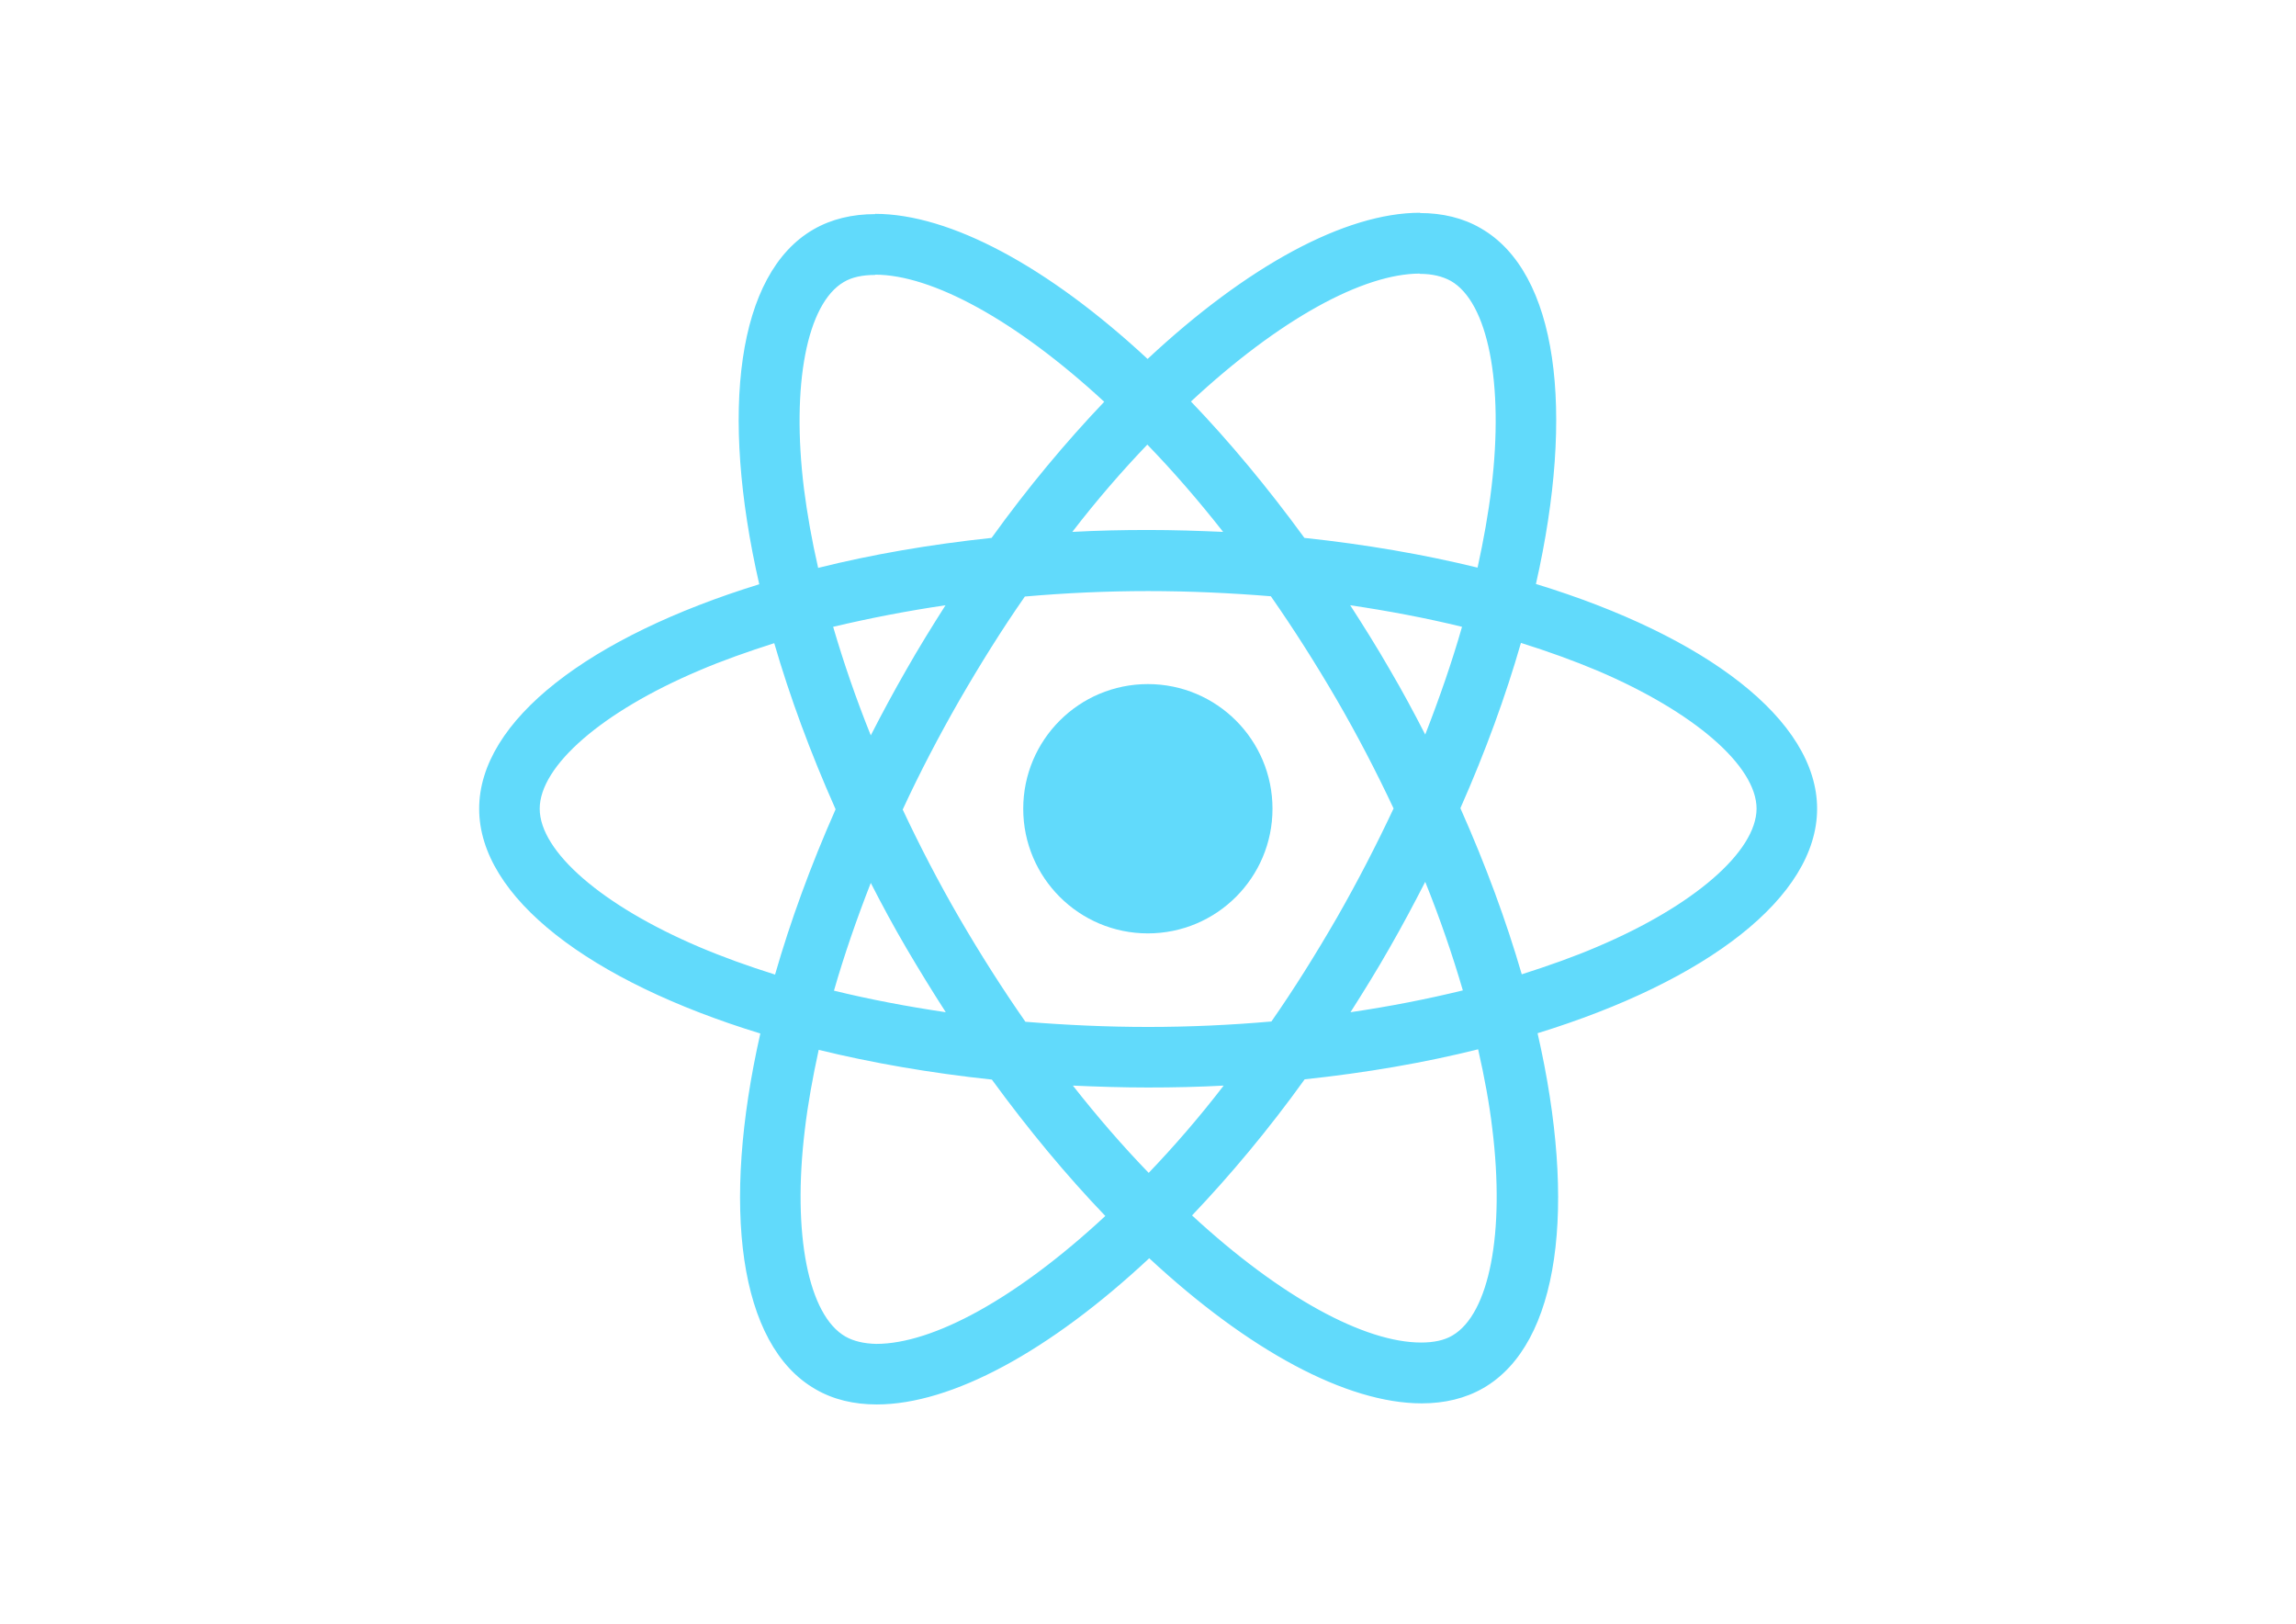
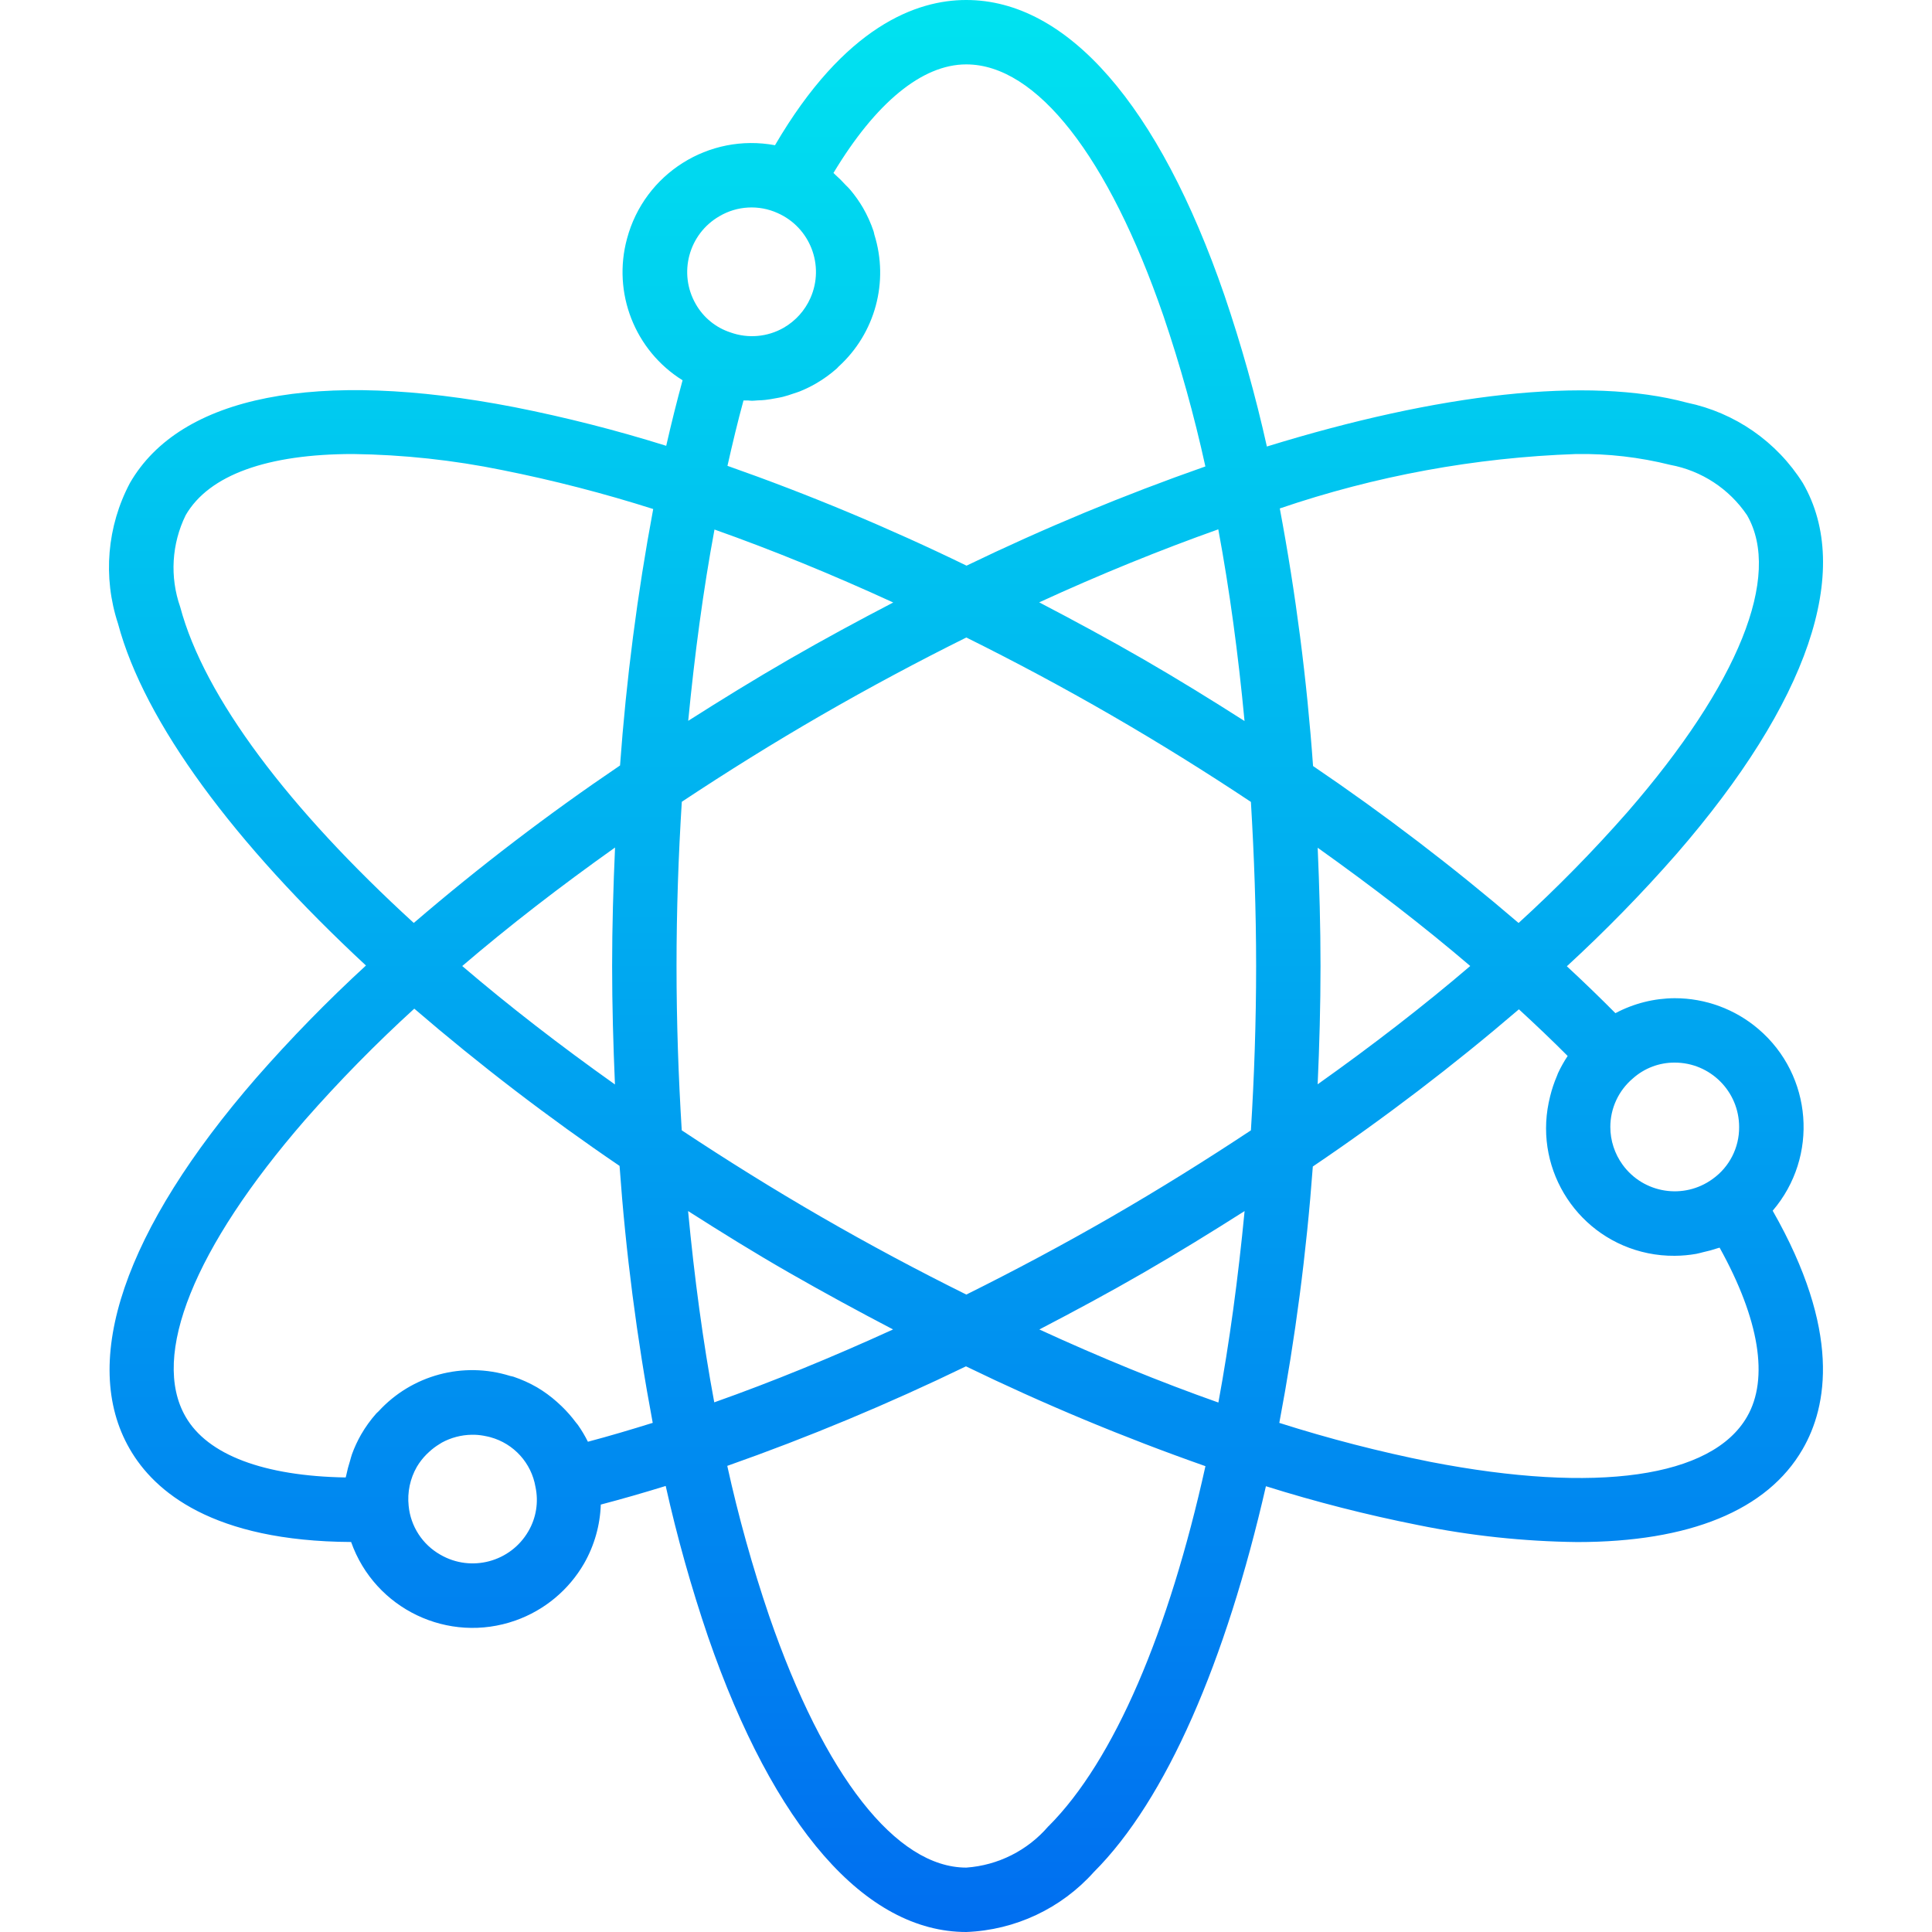
- <svg xmlns="http://www.w3.org/2000/svg" viewBox="0 0 841.9 595.3">
-   <g fill="#61dafb">
-     <path d="m666.3 296.5c0-32.5-40.7-63.3-103.1-82.4 14.4-63.6 8-114.2-20.2-130.4-6.5-3.8-14.1-5.6-22.4-5.6v22.3c4.6 0 8.3.9 11.4 2.6 13.6 7.8 19.5 37.5 14.9 75.7-1.1 9.4-2.9 19.3-5.1 29.4-19.6-4.8-41-8.5-63.5-10.9-13.5-18.5-27.5-35.3-41.6-50 32.6-30.3 63.2-46.9 84-46.9v-22.3c-27.5 0-63.5 19.6-99.9 53.6-36.4-33.8-72.4-53.2-99.9-53.2v22.3c20.7 0 51.4 16.5 84 46.6-14 14.7-28 31.4-41.3 49.9-22.6 2.4-44 6.1-63.6 11-2.3-10-4-19.7-5.2-29-4.7-38.2 1.1-67.9 14.6-75.8 3-1.8 6.9-2.6 11.5-2.6v-22.3c-8.4 0-16 1.8-22.6 5.6-28.1 16.2-34.4 66.7-19.9 130.1-62.2 19.2-102.7 49.9-102.7 82.3 0 32.5 40.7 63.3 103.1 82.4-14.4 63.6-8 114.2 20.2 130.4 6.5 3.8 14.1 5.6 22.5 5.6 27.5 0 63.5-19.6 99.9-53.6 36.4 33.8 72.4 53.2 99.9 53.2 8.4 0 16-1.8 22.6-5.6 28.1-16.2 34.4-66.7 19.9-130.1 62-19.1 102.5-49.9 102.5-82.3zm-130.2-66.7c-3.7 12.9-8.3 26.2-13.5 39.5-4.1-8-8.4-16-13.1-24-4.6-8-9.5-15.8-14.4-23.4 14.2 2.1 27.9 4.7 41 7.9zm-45.8 106.5c-7.8 13.5-15.8 26.3-24.1 38.2-14.9 1.3-30 2-45.2 2-15.1 0-30.2-.7-45-1.9-8.3-11.9-16.4-24.6-24.2-38-7.6-13.1-14.5-26.4-20.8-39.8 6.2-13.4 13.2-26.8 20.7-39.9 7.8-13.5 15.8-26.3 24.1-38.2 14.9-1.3 30-2 45.2-2 15.1 0 30.2.7 45 1.9 8.3 11.9 16.4 24.6 24.2 38 7.6 13.1 14.5 26.4 20.8 39.8-6.3 13.4-13.2 26.8-20.7 39.9zm32.3-13c5.4 13.4 10 26.8 13.8 39.8-13.1 3.2-26.9 5.9-41.2 8 4.9-7.7 9.8-15.6 14.4-23.7 4.6-8 8.9-16.1 13-24.1zm-101.4 106.7c-9.3-9.6-18.6-20.3-27.8-32 9 .4 18.2.7 27.5.7 9.4 0 18.7-.2 27.8-.7-9 11.7-18.3 22.4-27.5 32zm-74.4-58.9c-14.2-2.1-27.9-4.7-41-7.9 3.7-12.9 8.3-26.2 13.5-39.5 4.1 8 8.4 16 13.1 24s9.5 15.8 14.4 23.4zm73.9-208.1c9.3 9.6 18.6 20.3 27.8 32-9-.4-18.2-.7-27.5-.7-9.4 0-18.7.2-27.8.7 9-11.7 18.3-22.4 27.5-32zm-74 58.9c-4.9 7.7-9.8 15.6-14.4 23.7-4.6 8-8.9 16-13 24-5.4-13.4-10-26.8-13.8-39.8 13.1-3.1 26.9-5.8 41.2-7.9zm-90.5 125.2c-35.4-15.1-58.3-34.9-58.3-50.6s22.9-35.6 58.3-50.6c8.6-3.7 18-7 27.7-10.1 5.7 19.6 13.2 40 22.5 60.9-9.2 20.8-16.6 41.1-22.2 60.6-9.9-3.1-19.3-6.5-28-10.2zm53.8 142.9c-13.6-7.8-19.5-37.5-14.9-75.7 1.1-9.4 2.9-19.3 5.1-29.4 19.6 4.8 41 8.5 63.5 10.9 13.5 18.5 27.5 35.3 41.6 50-32.6 30.3-63.2 46.9-84 46.9-4.5-.1-8.3-1-11.3-2.7zm237.2-76.2c4.7 38.2-1.1 67.9-14.6 75.8-3 1.8-6.9 2.6-11.5 2.6-20.7 0-51.4-16.5-84-46.6 14-14.7 28-31.4 41.3-49.9 22.6-2.4 44-6.1 63.6-11 2.3 10.1 4.1 19.8 5.2 29.1zm38.5-66.7c-8.6 3.7-18 7-27.7 10.1-5.7-19.6-13.2-40-22.5-60.9 9.2-20.8 16.6-41.1 22.2-60.6 9.9 3.1 19.3 6.5 28.1 10.2 35.4 15.1 58.3 34.9 58.3 50.6-.1 15.7-23 35.6-58.4 50.6z" />
-     <circle cx="420.9" cy="296.5" r="45.7" />
-   </g>
+ <svg xmlns="http://www.w3.org/2000/svg" version="1.1" id="Capa_1" x="0px" y="0px" viewBox="0 0 480 480" style="enable-background:new 0 0 480 480;" xml:space="preserve">
+   <linearGradient id="SVGID_1_" gradientUnits="userSpaceOnUse" x1="-26.805" y1="556.975" x2="-26.805" y2="619.824" gradientTransform="matrix(8 0 0 -8 454.4364 4941)">
+     <stop offset="0" style="stop-color:#006DF0" />
+     <stop offset="1" style="stop-color:#00E7F0" />
+   </linearGradient>
+   <path style="fill:url(#SVGID_1_);" d="M440.417,300.8c11.488-13.43,9.913-33.63-3.518-45.118  c-5.801-4.962-13.185-7.686-20.818-7.682c-5.141,0.027-10.198,1.304-14.736,3.72c-3.851-3.883-7.872-7.768-12.064-11.656  c9.561-8.787,18.641-18.083,27.2-27.848c32.8-37.76,43.96-70.496,31.448-92.176c-6.48-10.307-16.879-17.528-28.8-20  c-24.584-6.624-61.76-2.256-104.376,10.896c-2.83-12.696-6.347-25.229-10.536-37.544C287.913,26.072,265.137,0,240.081,0h-0.064  c-12.28,0-30.16,6.472-47.472,36.08c-16.432-3.053-32.445,7.054-36.76,23.2c-3.679,13.493,1.931,27.802,13.8,35.2  c-1.44,5.269-2.795,10.696-4.064,16.28c-12.386-3.876-24.972-7.081-37.704-9.6c-49.08-9.528-83.024-2.848-95.536,18.84  c-5.702,10.759-6.771,23.379-2.96,34.944c6.568,24.6,28.936,54.608,61.6,84.936c-9.581,8.807-18.68,18.124-27.256,27.912  c-32.8,37.744-43.952,70.488-31.448,92.168c6.12,10.664,20.656,22.96,55.016,23.144c5.89,16.663,24.172,25.396,40.835,19.506  c7.193-2.542,13.24-7.571,17.053-14.178c2.548-4.466,3.97-9.485,4.144-14.624c5.285-1.392,10.661-2.933,16.128-4.624  c2.829,12.669,6.34,25.175,10.52,37.464C192.249,453.928,215.025,480,240.081,480c12.147-0.463,23.585-5.843,31.688-14.904  c18.016-17.992,32.8-52.368,42.744-95.848c12.414,3.896,25.03,7.117,37.792,9.648c13.021,2.655,26.264,4.07,39.552,4.224  c27.8,0,47.2-7.832,56-23.072C454.048,349.384,457.44,330.648,440.417,300.8L440.417,300.8z M432.081,280  c0.044,5.121-2.414,9.94-6.584,12.912c-7.144,5.2-17.152,3.624-22.352-3.52c-1.986-2.729-3.059-6.017-3.064-9.392  c-0.001-4.65,2.047-9.064,5.6-12.064c2.858-2.557,6.565-3.96,10.4-3.936C424.917,264,432.081,271.163,432.081,280z M391.617,112.8  c7.871-0.119,15.723,0.787,23.36,2.696c7.776,1.444,14.647,5.949,19.072,12.504c8.712,15.096-2.096,41.952-29.664,73.704  c-8.515,9.696-17.561,18.913-27.096,27.608c-16.276-13.946-33.324-26.964-51.064-38.992c-1.532-21.473-4.291-42.842-8.264-64  C341.716,118.221,366.534,113.666,391.617,112.8L391.617,112.8z M276.081,302.352c-11.944,6.888-24,13.312-36,19.28  c-12-5.952-24-12.352-36-19.28s-23.592-14.168-34.704-21.528c-0.824-13.344-1.296-26.968-1.296-40.824s0.472-27.432,1.312-40.8  c11.136-7.376,22.696-14.6,34.688-21.52c11.992-6.92,24.056-13.36,36-19.296c12,5.96,24,12.36,36,19.296s23.52,14.12,34.704,21.552  c0.8,13.336,1.296,26.952,1.296,40.8s-0.472,27.512-1.296,40.8C299.641,288.208,288.081,295.424,276.081,302.352L276.081,302.352z   M309.216,300.888c-1.6,16.664-3.752,32.6-6.512,47.568c-14.448-5.104-29.36-11.2-44.48-18.152  c8.648-4.504,17.288-9.144,25.856-14.096S301.016,306.104,309.216,300.888L309.216,300.888z M221.88,330.296  c-15.08,6.888-29.992,13.008-44.424,18.112c-2.8-15.04-4.944-31-6.504-47.528c8.176,5.216,16.52,10.4,25.128,15.328  S213.281,325.808,221.88,330.296L221.88,330.296z M152.784,269.432c-13.648-9.688-26.4-19.552-37.944-29.424  c11.64-9.968,24.408-19.816,37.968-29.448c-0.432,9.736-0.728,19.544-0.728,29.44S152.368,259.728,152.784,269.432z   M170.984,179.088c1.6-16.504,3.728-32.48,6.528-47.528c14.4,5.096,29.312,11.2,44.408,18.128  c-8.608,4.48-17.232,9.136-25.84,14.104C187.472,168.76,179.168,173.88,170.984,179.088L170.984,179.088z M258.184,149.656  c15.2-6.984,30.136-13.04,44.496-18.144c2.808,15.072,4.96,31.056,6.52,47.624c-8.216-5.24-16.56-10.4-25.128-15.344  s-17.248-9.632-25.88-14.136H258.184z M327.368,210.616c13.512,9.616,26.312,19.472,37.912,29.384  c-11.632,9.952-24.376,19.784-37.912,29.392c0.432-9.656,0.712-19.448,0.712-29.392s-0.288-19.688-0.704-29.384H327.368z   M178.72,53.728c4.403-2.606,9.8-2.904,14.464-0.8c8.083,3.57,11.742,13.017,8.172,21.1c-1.37,3.103-3.692,5.69-6.628,7.388  c-4.035,2.318-8.886,2.745-13.264,1.168c-3.641-1.194-6.706-3.701-8.6-7.032C168.468,67.907,171.087,58.145,178.72,53.728z   M184.72,99.496h1.184c0,0,0.616,0.072,0.928,0.072c0.48,0,0.96-0.072,1.448-0.096c0.608,0,1.216-0.056,1.824-0.112  c0.872-0.096,1.728-0.24,2.592-0.408c0.592-0.112,1.184-0.2,1.776-0.352c0.912-0.224,1.816-0.528,2.712-0.84  c0.504-0.176,1.008-0.312,1.504-0.512c1.377-0.553,2.714-1.203,4-1.944c1.865-1.079,3.617-2.341,5.232-3.768  c0.152-0.136,0.264-0.304,0.416-0.448c9.1-8.268,12.571-21.067,8.896-32.8c-0.08-0.272-0.096-0.544-0.184-0.8  c-0.687-2.04-1.574-4.007-2.648-5.872c-0.911-1.55-1.949-3.022-3.104-4.4c-0.384-0.464-0.8-0.864-1.248-1.304  c-0.797-0.885-1.644-1.724-2.536-2.512c-0.16-0.136-0.28-0.304-0.44-0.432C217.568,25.512,229.112,16,240.032,16h0.048  c17.432,0,35.288,22.8,48.992,62.536c4.158,12.248,7.63,24.718,10.4,37.352c-20.227,7.093-40.037,15.322-59.336,24.648  c-19.312-9.391-39.144-17.671-59.4-24.8C181.984,110.2,183.28,104.752,184.72,99.496z M44.776,150.816  c-2.622-7.48-2.135-15.698,1.352-22.816c5.784-10.016,20.352-15.2,41.6-15.2c12.464,0.164,24.884,1.503,37.096,4  c12.657,2.527,25.164,5.753,37.464,9.664c-3.939,21.066-6.69,42.337-8.24,63.712c-17.815,12.055-34.926,25.119-51.248,39.128  C71.808,200.976,50.76,173.232,44.776,150.816L44.776,150.816z M131.28,380.424c-4.421,7.649-14.206,10.267-21.856,5.848  c-4.457-2.516-7.405-7.05-7.896-12.144c-0.361-3.369,0.353-6.766,2.04-9.704c0.669-1.127,1.475-2.167,2.4-3.096  c0.232-0.24,0.472-0.448,0.712-0.672c0.761-0.698,1.589-1.32,2.472-1.856c0.216-0.136,0.416-0.28,0.64-0.4  c2.263-1.225,4.787-1.889,7.36-1.936h0.8c0.988,0.037,1.971,0.166,2.936,0.384c0.32,0.072,0.64,0.128,0.952,0.224  c5.821,1.588,10.192,6.411,11.2,12.36C133.842,373.187,133.214,377.107,131.28,380.424L131.28,380.424z M146.064,358.192  c-0.73-1.464-1.57-2.871-2.512-4.208c-0.152-0.208-0.336-0.392-0.488-0.6c-1.062-1.427-2.239-2.765-3.52-4  c-0.384-0.376-0.8-0.736-1.184-1.096c-1.525-1.359-3.178-2.568-4.936-3.608c-1.867-1.076-3.837-1.963-5.88-2.648  c-0.264-0.088-0.536-0.104-0.8-0.184c-11.685-3.659-24.433-0.229-32.704,8.8c-0.176,0.192-0.392,0.336-0.56,0.528  c-1.427,1.615-2.689,3.367-3.768,5.232c-0.893,1.562-1.65,3.197-2.264,4.888c-0.2,0.544-0.32,1.112-0.488,1.664  c-0.376,1.163-0.685,2.346-0.928,3.544c-0.04,0.192-0.112,0.376-0.144,0.568c-20.336-0.344-34.336-5.6-39.784-15.104  c-8.712-15.096,2.096-41.952,29.664-73.704c8.534-9.717,17.602-18.952,27.16-27.664c16.249,13.974,33.276,27.016,51,39.064  c1.53,21.419,4.281,42.734,8.24,63.84c-5.448,1.696-10.824,3.296-16.088,4.688L146.064,358.192z M260.464,453.736  c-5.15,6.009-12.491,9.705-20.384,10.264c-17.432,0-35.288-22.8-48.992-62.536c-4.154-12.222-7.626-24.665-10.4-37.272  c20.215-7.127,40.014-15.383,59.304-24.728c19.346,9.388,39.21,17.668,59.496,24.8c-9.072,40.976-22.608,73.08-39,89.472H260.464z   M434.04,352c-8.712,15.096-37.4,19.2-78.656,11.2c-12.685-2.531-25.219-5.765-37.544-9.688c3.975-21.058,6.755-42.324,8.328-63.696  c17.796-12.034,34.89-25.074,51.2-39.056c4.208,3.864,8.272,7.736,12.112,11.592c-0.907,1.364-1.709,2.795-2.4,4.28  c-0.104,0.224-0.168,0.464-0.264,0.688c-0.706,1.643-1.273,3.342-1.696,5.08c-0.128,0.512-0.248,1.024-0.352,1.544  c-3.522,17.138,7.516,33.887,24.654,37.409c2.19,0.45,4.422,0.667,6.658,0.647c1.803-0.01,3.601-0.173,5.376-0.488  c0.568-0.096,1.112-0.28,1.672-0.408c1.207-0.257,2.398-0.583,3.568-0.976c0.176-0.064,0.36-0.088,0.536-0.152  C437.096,327.768,439.536,342.52,434.04,352L434.04,352z" />
+   <g>
+ </g>
+   <g>
+ </g>
+   <g>
+ </g>
+   <g>
+ </g>
+   <g>
+ </g>
+   <g>
+ </g>
+   <g>
+ </g>
+   <g>
+ </g>
+   <g>
+ </g>
+   <g>
+ </g>
+   <g>
+ </g>
+   <g>
+ </g>
+   <g>
+ </g>
+   <g>
+ </g>
+   <g>
+ </g>
</svg>
